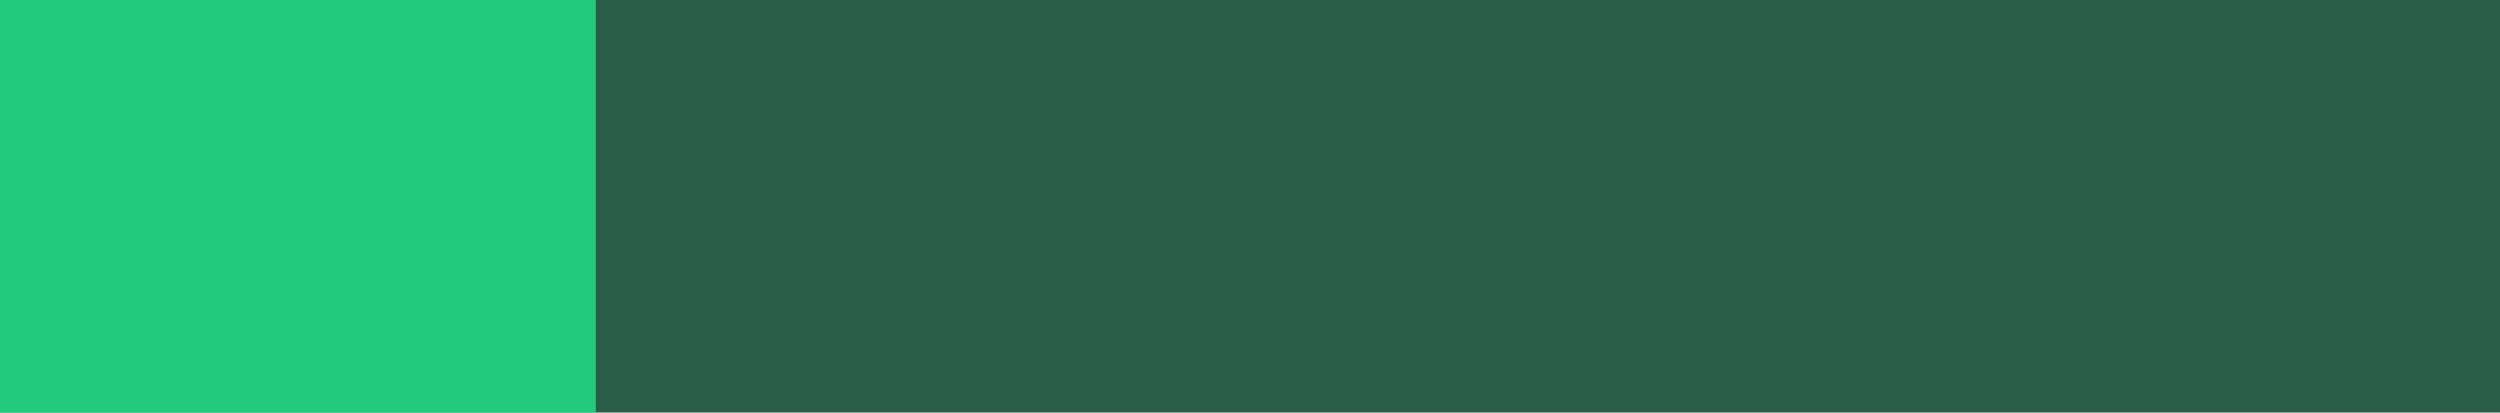
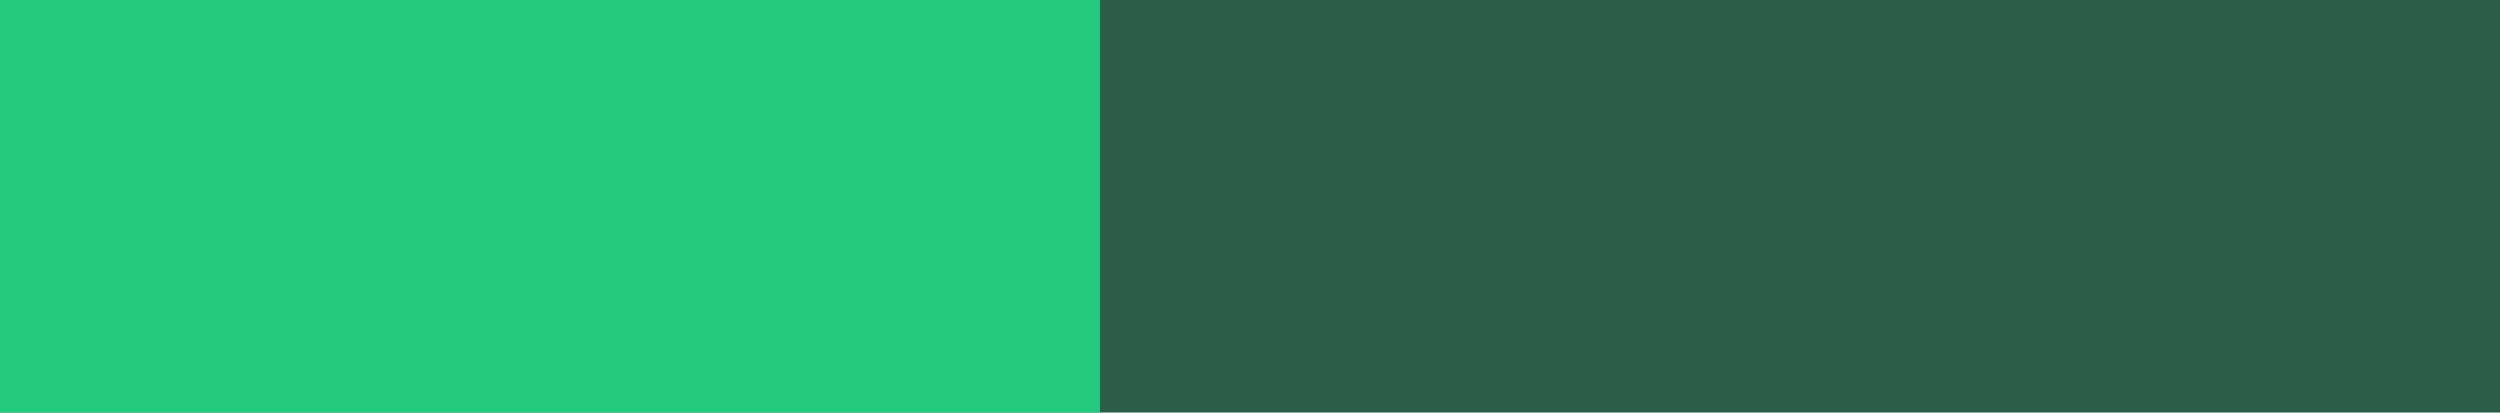
<svg xmlns="http://www.w3.org/2000/svg" width="600" height="99" viewBox="0 0 600 99" fill="none">
  <path d="M0 0H600V99C365.685 99 234.315 99 0 99V0Z" fill="#215540" fill-opacity="0.95" />
-   <path d="M0 0H143V99C87.155 99 55.845 99 0 99V0Z" fill="#21E68A" fill-opacity="0.79" />
+   <path d="M0 0H264V99C160.902 99 103.098 99 0 99V0Z" fill="#21E68A" fill-opacity="0.79" />
</svg>
